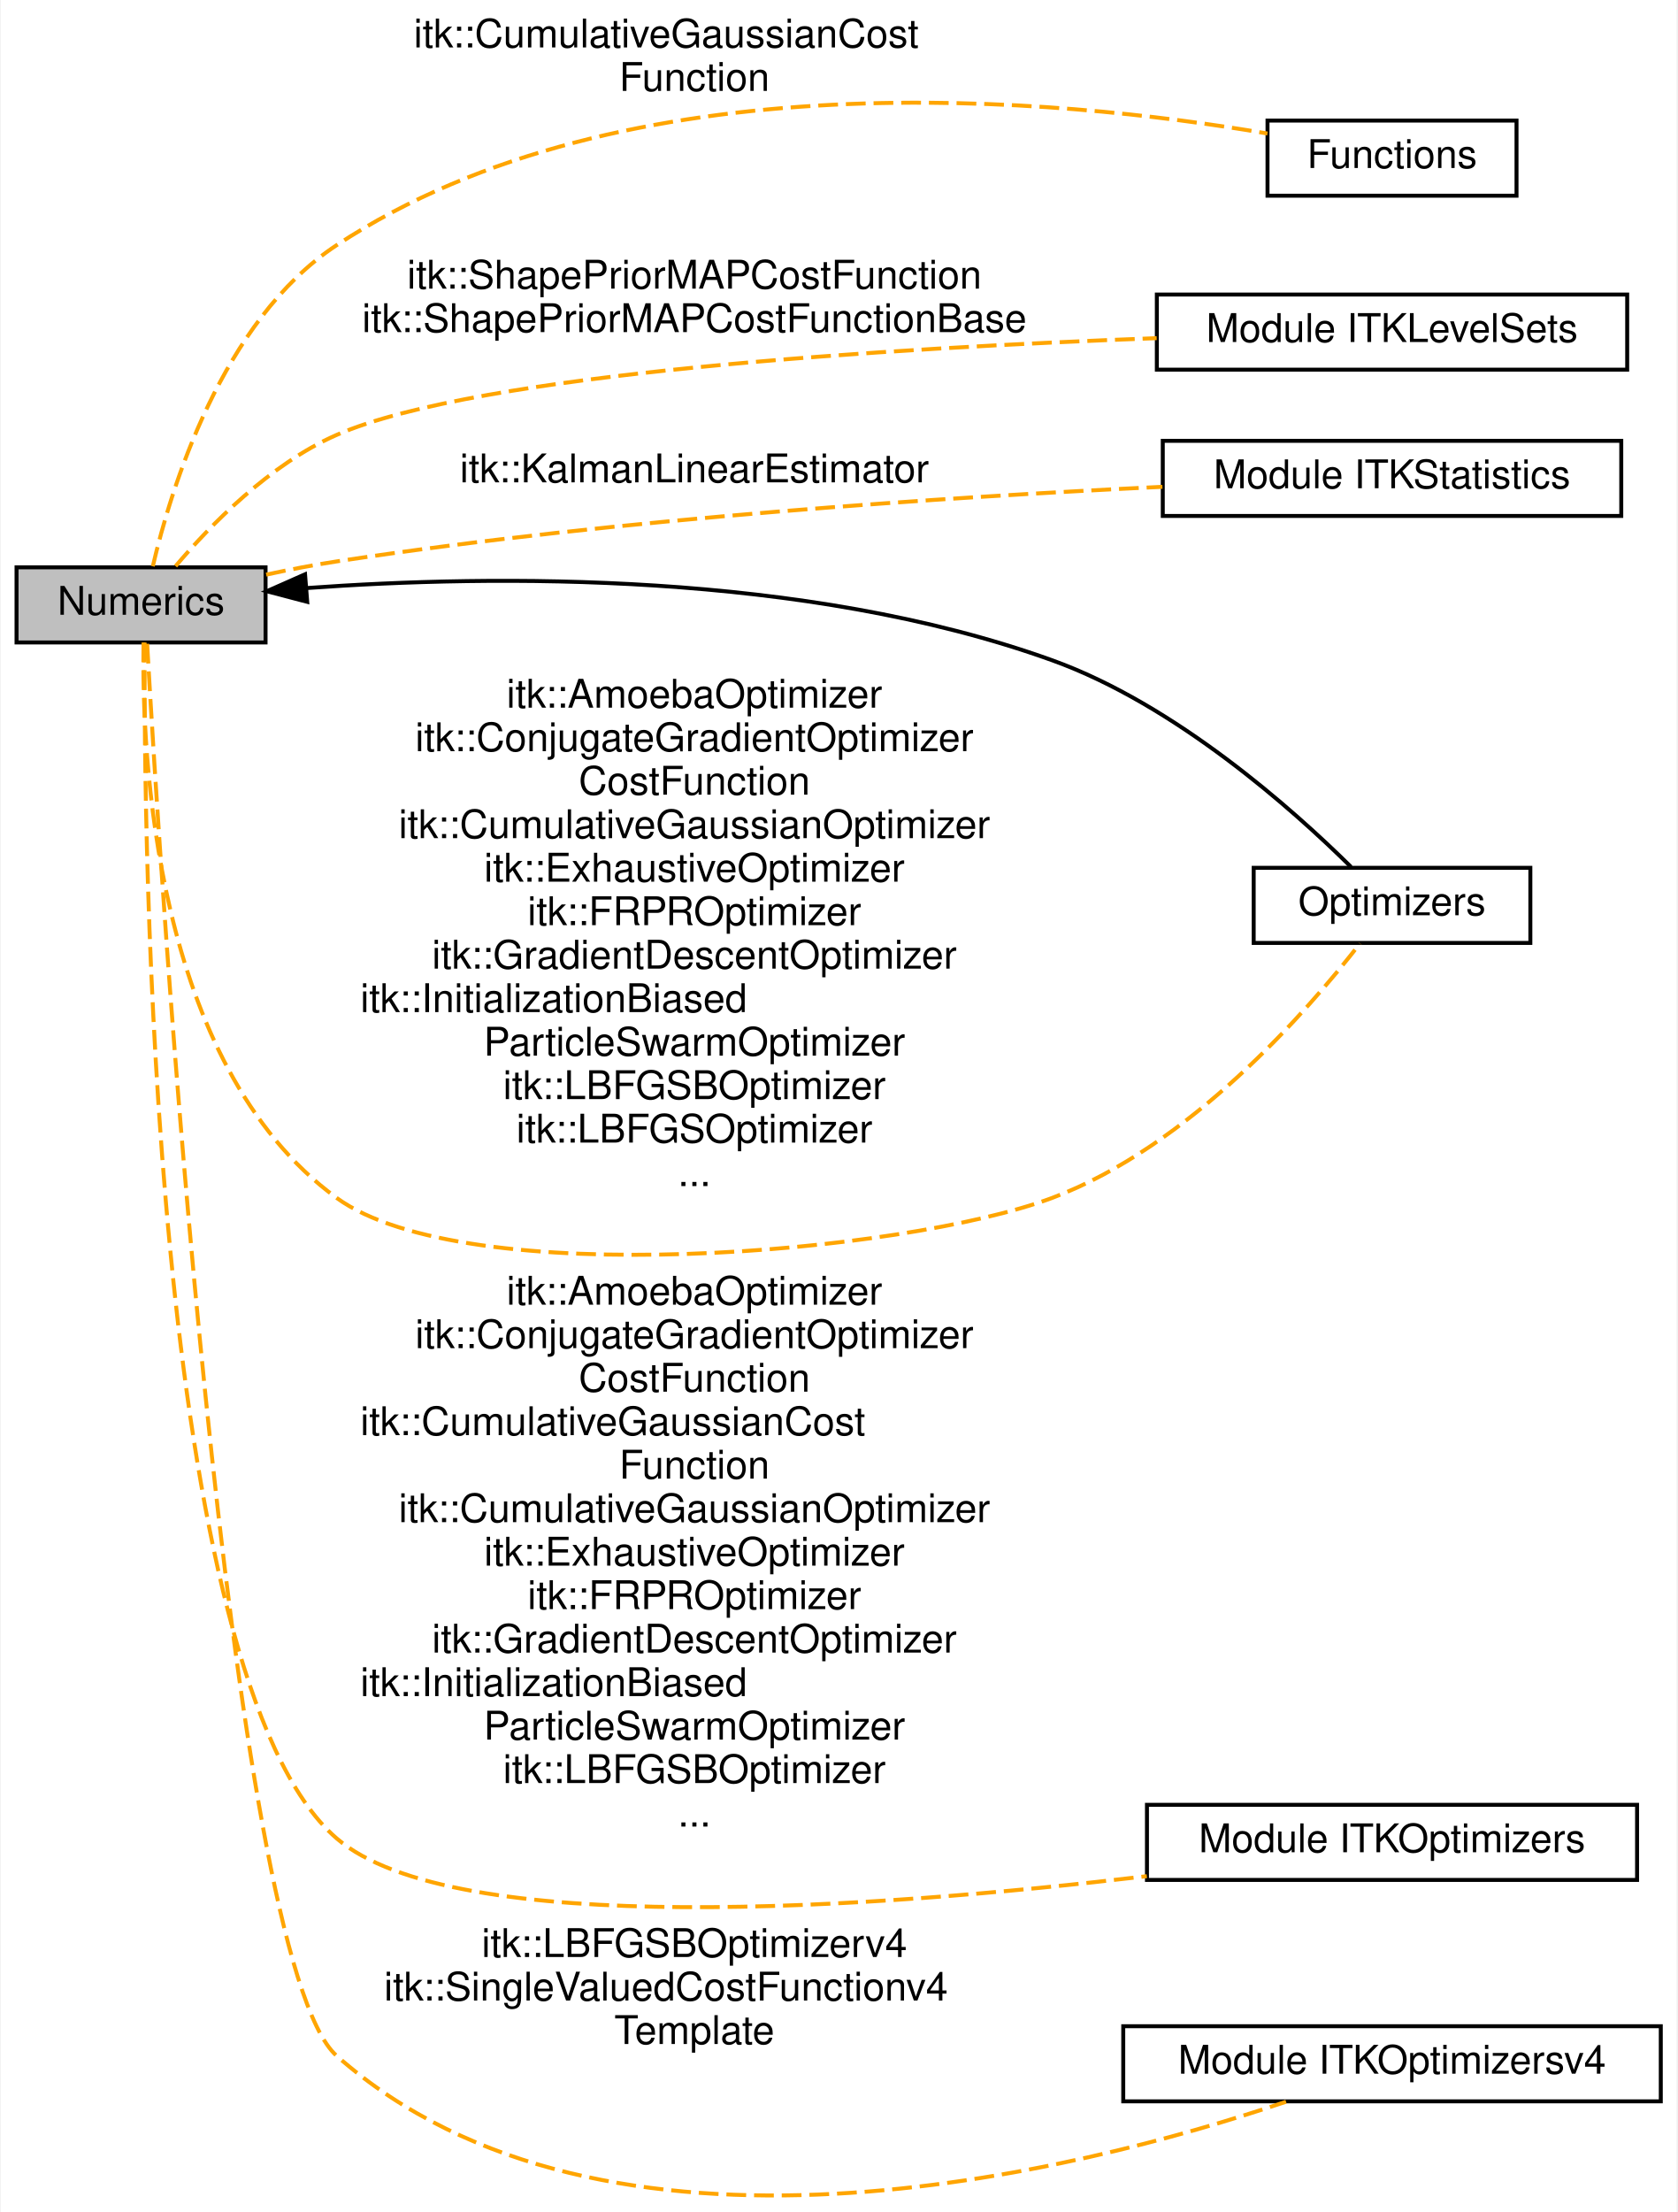
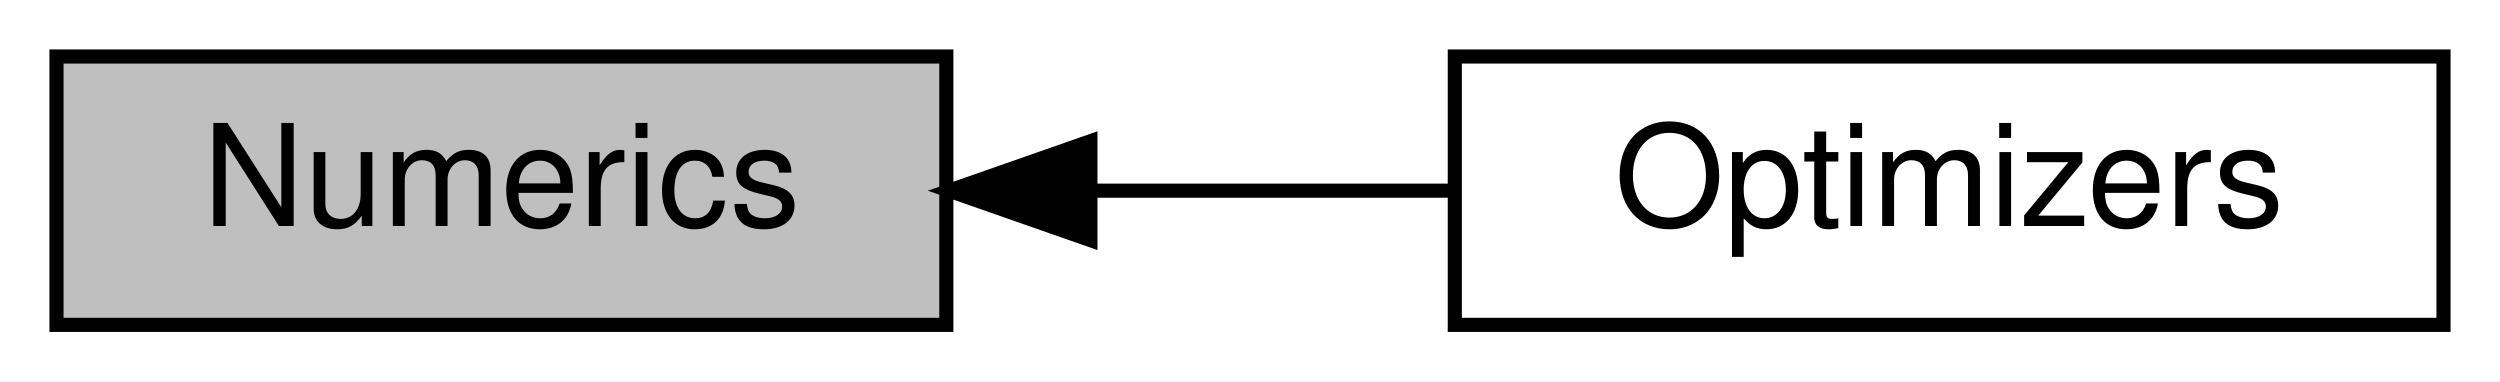
- <svg xmlns="http://www.w3.org/2000/svg" xmlns:xlink="http://www.w3.org/1999/xlink" width="424pt" height="559pt" viewBox="0.00 0.00 424.00 559.49">
-   <g id="graph0" class="graph" transform="scale(1 1) rotate(0) translate(4 555.49)">
-     <polygon fill="white" stroke="transparent" points="-4,4 -4,-555.49 420,-555.49 420,4 -4,4" />
+ <svg xmlns="http://www.w3.org/2000/svg" xmlns:xlink="http://www.w3.org/1999/xlink" width="177pt" height="27pt" viewBox="0.00 0.00 177.00 27.00">
+   <g id="graph0" class="graph" transform="scale(1 1) rotate(0) translate(4 23)">
+     <polygon fill="white" stroke="transparent" points="-4,4 -4,-23 173,-23 173,4 -4,4" />
    <g id="node1" class="node">
      <g id="a_node1">
        <a xlink:title="Insight provides support for numerical operations at two levels. First, Insight uses an external libr...">
-           <polygon fill="#bfbfbf" stroke="black" points="63,-411.99 0,-411.99 0,-392.99 63,-392.99 63,-411.99" />
-           <text text-anchor="middle" x="31.5" y="-399.99" font-family="Helvetica,sans-Serif" font-size="10.00">Numerics</text>
+           <polygon fill="#bfbfbf" stroke="black" points="63,-19 0,-19 0,0 63,0 63,-19" />
+           <text text-anchor="middle" x="31.5" y="-7" font-family="Helvetica,sans-Serif" font-size="10.00">Numerics</text>
        </a>
      </g>
    </g>
    <g id="node2" class="node">
      <g id="a_node2">
-         <a xlink:href="group__Functions.html" target="_top" xlink:title=" ">
-           <polygon fill="white" stroke="black" points="379.5,-524.99 316.5,-524.99 316.5,-505.99 379.5,-505.99 379.5,-524.99" />
-           <text text-anchor="middle" x="348" y="-512.99" font-family="Helvetica,sans-Serif" font-size="10.00">Functions</text>
-         </a>
-       </g>
-     </g>
-     <g id="edge4" class="edge">
-       <path fill="none" stroke="orange" stroke-dasharray="5,2" d="M34.48,-412.26C38.96,-431.55 51.83,-474.3 81,-493.49 153.98,-541.49 263.7,-530.73 316.49,-521.72" />
-       <text text-anchor="start" x="100.5" y="-543.49" font-family="Helvetica,sans-Serif" font-size="10.00">itk::CumulativeGaussianCost</text>
-       <text text-anchor="middle" x="171.5" y="-532.49" font-family="Helvetica,sans-Serif" font-size="10.00">Function</text>
-     </g>
-     <g id="node3" class="node">
-       <g id="a_node3">
-         <a xlink:href="group__ITKLevelSets.html" target="_top" xlink:title="This module contains classes related to level-set segmentation. In level-set segmentation,...">
-           <polygon fill="white" stroke="black" points="407.5,-480.99 288.5,-480.99 288.5,-461.99 407.5,-461.99 407.5,-480.99" />
-           <text text-anchor="middle" x="348" y="-468.99" font-family="Helvetica,sans-Serif" font-size="10.00">Module ITKLevelSets</text>
-         </a>
-       </g>
-     </g>
-     <g id="edge7" class="edge">
-       <path fill="none" stroke="orange" stroke-dasharray="5,2" d="M40.24,-412.3C48.94,-422.54 64.08,-438.11 81,-445.49 116.99,-461.19 221.66,-467.49 288.46,-469.96" />
-       <text text-anchor="middle" x="171.5" y="-482.49" font-family="Helvetica,sans-Serif" font-size="10.00">itk::ShapePriorMAPCostFunction</text>
-       <text text-anchor="middle" x="171.5" y="-471.49" font-family="Helvetica,sans-Serif" font-size="10.00">itk::ShapePriorMAPCostFunctionBase</text>
-     </g>
-     <g id="node4" class="node">
-       <g id="a_node4">
-         <a xlink:href="group__ITKStatistics.html" target="_top" xlink:title="The Statistics module contains basic data structures, statistical algorithms, and a classification fo...">
-           <polygon fill="white" stroke="black" points="406,-443.99 290,-443.99 290,-424.99 406,-424.99 406,-443.99" />
-           <text text-anchor="middle" x="348" y="-431.99" font-family="Helvetica,sans-Serif" font-size="10.00">Module ITKStatistics</text>
-         </a>
-       </g>
-     </g>
-     <g id="edge5" class="edge">
-       <path fill="none" stroke="orange" stroke-dasharray="5,2" d="M63.16,-410.14C69.05,-411.42 75.2,-412.61 81,-413.49 152.56,-424.37 235.86,-429.79 289.91,-432.36" />
-       <text text-anchor="middle" x="171.5" y="-433.49" font-family="Helvetica,sans-Serif" font-size="10.00">itk::KalmanLinearEstimator</text>
-     </g>
-     <g id="node5" class="node">
-       <g id="a_node5">
        <a xlink:href="group__Optimizers.html" target="_top" xlink:title=" ">
-           <polygon fill="white" stroke="black" points="383,-335.99 313,-335.99 313,-316.99 383,-316.99 383,-335.99" />
-           <text text-anchor="middle" x="348" y="-323.99" font-family="Helvetica,sans-Serif" font-size="10.00">Optimizers</text>
+           <polygon fill="white" stroke="black" points="169,-19 99,-19 99,0 169,0 169,-19" />
+           <text text-anchor="middle" x="134" y="-7" font-family="Helvetica,sans-Serif" font-size="10.00">Optimizers</text>
        </a>
      </g>
    </g>
    <g id="edge1" class="edge">
-       <path fill="none" stroke="black" d="M73.4,-406.75C120.4,-410.14 199.15,-411.11 262,-388.49 293.28,-377.23 323.04,-350.64 337.64,-336.21" />
-       <polygon fill="black" stroke="black" points="73.54,-403.26 63.3,-405.95 72.99,-410.23 73.54,-403.26" />
-     </g>
-     <g id="edge2" class="edge">
-       <path fill="none" stroke="orange" stroke-dasharray="5,2" d="M32.13,-392.97C31.66,-365.58 34.53,-286.3 81,-252.49 113.52,-228.82 224.33,-238.39 262,-252.49 296.82,-265.52 326.77,-299.97 339.91,-316.87" />
-       <text text-anchor="middle" x="171.5" y="-376.49" font-family="Helvetica,sans-Serif" font-size="10.00">itk::AmoebaOptimizer</text>
-       <text text-anchor="middle" x="171.5" y="-365.49" font-family="Helvetica,sans-Serif" font-size="10.00">itk::ConjugateGradientOptimizer</text>
-       <text text-anchor="middle" x="171.5" y="-354.49" font-family="Helvetica,sans-Serif" font-size="10.00">CostFunction</text>
-       <text text-anchor="middle" x="171.5" y="-343.49" font-family="Helvetica,sans-Serif" font-size="10.00">itk::CumulativeGaussianOptimizer</text>
-       <text text-anchor="middle" x="171.5" y="-332.49" font-family="Helvetica,sans-Serif" font-size="10.00">itk::ExhaustiveOptimizer</text>
-       <text text-anchor="middle" x="171.5" y="-321.49" font-family="Helvetica,sans-Serif" font-size="10.00">itk::FRPROptimizer</text>
-       <text text-anchor="middle" x="171.5" y="-310.49" font-family="Helvetica,sans-Serif" font-size="10.00">itk::GradientDescentOptimizer</text>
-       <text text-anchor="start" x="87" y="-299.49" font-family="Helvetica,sans-Serif" font-size="10.00">itk::InitializationBiased</text>
-       <text text-anchor="middle" x="171.5" y="-288.49" font-family="Helvetica,sans-Serif" font-size="10.00">ParticleSwarmOptimizer</text>
-       <text text-anchor="middle" x="171.5" y="-277.49" font-family="Helvetica,sans-Serif" font-size="10.00">itk::LBFGSBOptimizer</text>
-       <text text-anchor="middle" x="171.5" y="-266.49" font-family="Helvetica,sans-Serif" font-size="10.00">itk::LBFGSOptimizer</text>
-       <text text-anchor="middle" x="171.5" y="-255.49" font-family="Helvetica,sans-Serif" font-size="10.00">...</text>
-     </g>
-     <g id="node6" class="node">
-       <g id="a_node6">
-         <a xlink:href="group__ITKOptimizers.html" target="_top" xlink:title="This module contains ITK classes that encapsulate numerical optimizers. A set of base classes categor...">
-           <polygon fill="white" stroke="black" points="410,-98.99 286,-98.99 286,-79.99 410,-79.99 410,-98.99" />
-           <text text-anchor="middle" x="348" y="-86.99" font-family="Helvetica,sans-Serif" font-size="10.00">Module ITKOptimizers</text>
-         </a>
-       </g>
-     </g>
-     <g id="edge3" class="edge">
-       <path fill="none" stroke="orange" stroke-dasharray="5,2" d="M32.41,-392.95C32.18,-344.99 33.82,-131.05 81,-90.49 110.59,-65.05 217.04,-72.76 285.97,-80.94" />
-       <text text-anchor="middle" x="171.5" y="-225.49" font-family="Helvetica,sans-Serif" font-size="10.00">itk::AmoebaOptimizer</text>
-       <text text-anchor="middle" x="171.5" y="-214.49" font-family="Helvetica,sans-Serif" font-size="10.00">itk::ConjugateGradientOptimizer</text>
-       <text text-anchor="middle" x="171.5" y="-203.49" font-family="Helvetica,sans-Serif" font-size="10.00">CostFunction</text>
-       <text text-anchor="start" x="87" y="-192.49" font-family="Helvetica,sans-Serif" font-size="10.00">itk::CumulativeGaussianCost</text>
-       <text text-anchor="middle" x="171.5" y="-181.49" font-family="Helvetica,sans-Serif" font-size="10.00">Function</text>
-       <text text-anchor="middle" x="171.5" y="-170.49" font-family="Helvetica,sans-Serif" font-size="10.00">itk::CumulativeGaussianOptimizer</text>
-       <text text-anchor="middle" x="171.5" y="-159.49" font-family="Helvetica,sans-Serif" font-size="10.00">itk::ExhaustiveOptimizer</text>
-       <text text-anchor="middle" x="171.5" y="-148.49" font-family="Helvetica,sans-Serif" font-size="10.00">itk::FRPROptimizer</text>
-       <text text-anchor="middle" x="171.5" y="-137.49" font-family="Helvetica,sans-Serif" font-size="10.00">itk::GradientDescentOptimizer</text>
-       <text text-anchor="start" x="87" y="-126.49" font-family="Helvetica,sans-Serif" font-size="10.00">itk::InitializationBiased</text>
-       <text text-anchor="middle" x="171.5" y="-115.49" font-family="Helvetica,sans-Serif" font-size="10.00">ParticleSwarmOptimizer</text>
-       <text text-anchor="middle" x="171.5" y="-104.49" font-family="Helvetica,sans-Serif" font-size="10.00">itk::LBFGSBOptimizer</text>
-       <text text-anchor="middle" x="171.5" y="-93.49" font-family="Helvetica,sans-Serif" font-size="10.00">...</text>
-     </g>
-     <g id="node7" class="node">
-       <g id="a_node7">
-         <a xlink:href="group__ITKOptimizersv4.html" target="_top" xlink:title="This module contains ITK classes that encapsulate numerical optimizers using a new hierarchy develope...">
-           <polygon fill="white" stroke="black" points="416,-42.99 280,-42.99 280,-23.99 416,-23.99 416,-42.99" />
-           <text text-anchor="middle" x="348" y="-30.99" font-family="Helvetica,sans-Serif" font-size="10.00">Module ITKOptimizersv4</text>
-         </a>
-       </g>
-     </g>
-     <g id="edge6" class="edge">
-       <path fill="none" stroke="orange" stroke-dasharray="5,2" d="M33.04,-392.66C36.23,-336.7 53.3,-59.95 81,-35.49 148.84,24.43 268.73,-6.23 321.19,-23.89" />
-       <text text-anchor="middle" x="171.5" y="-60.49" font-family="Helvetica,sans-Serif" font-size="10.00">itk::LBFGSBOptimizerv4</text>
-       <text text-anchor="start" x="93" y="-49.49" font-family="Helvetica,sans-Serif" font-size="10.00">itk::SingleValuedCostFunctionv4</text>
-       <text text-anchor="middle" x="171.5" y="-38.49" font-family="Helvetica,sans-Serif" font-size="10.00">Template</text>
+       <path fill="none" stroke="black" d="M73.33,-9.5C81.85,-9.5 90.74,-9.5 98.98,-9.5" />
+       <polygon fill="black" stroke="black" points="73.2,-6 63.2,-9.5 73.2,-13 73.2,-6" />
    </g>
  </g>
</svg>
